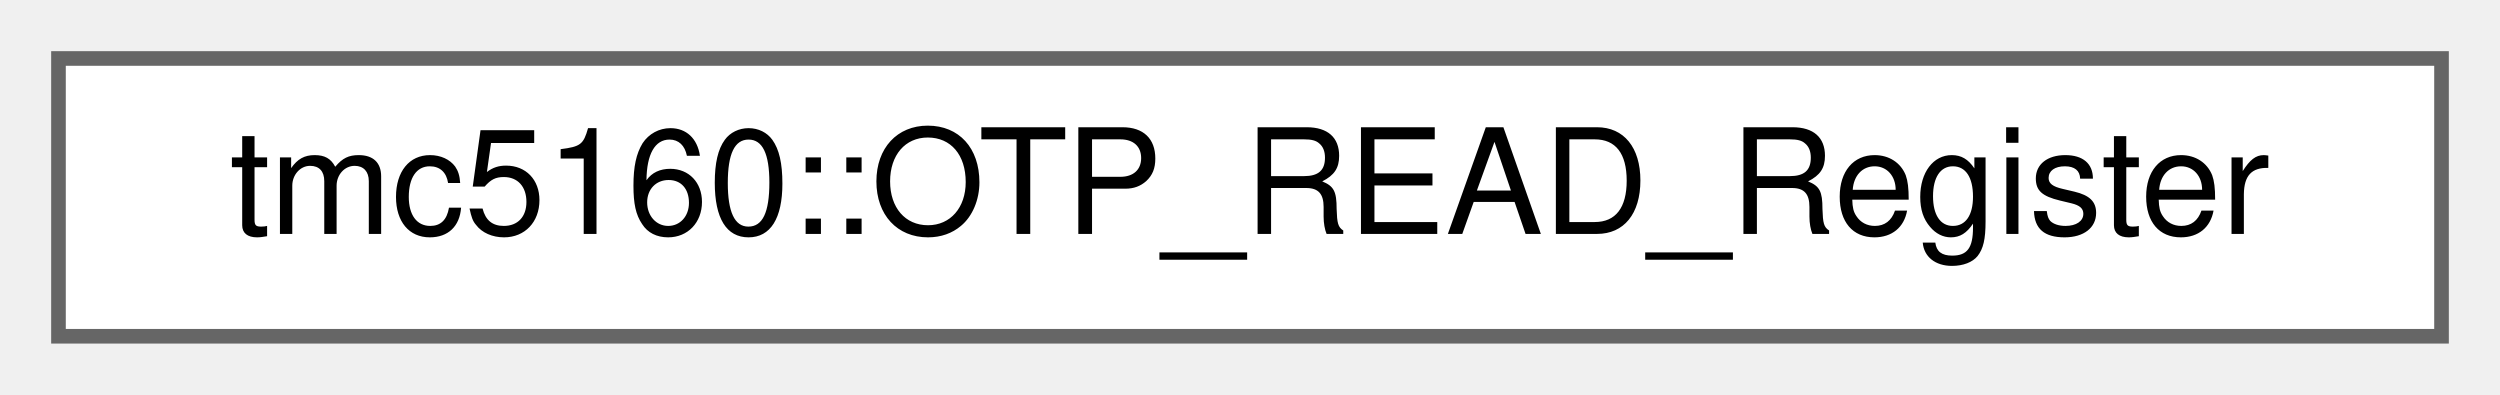
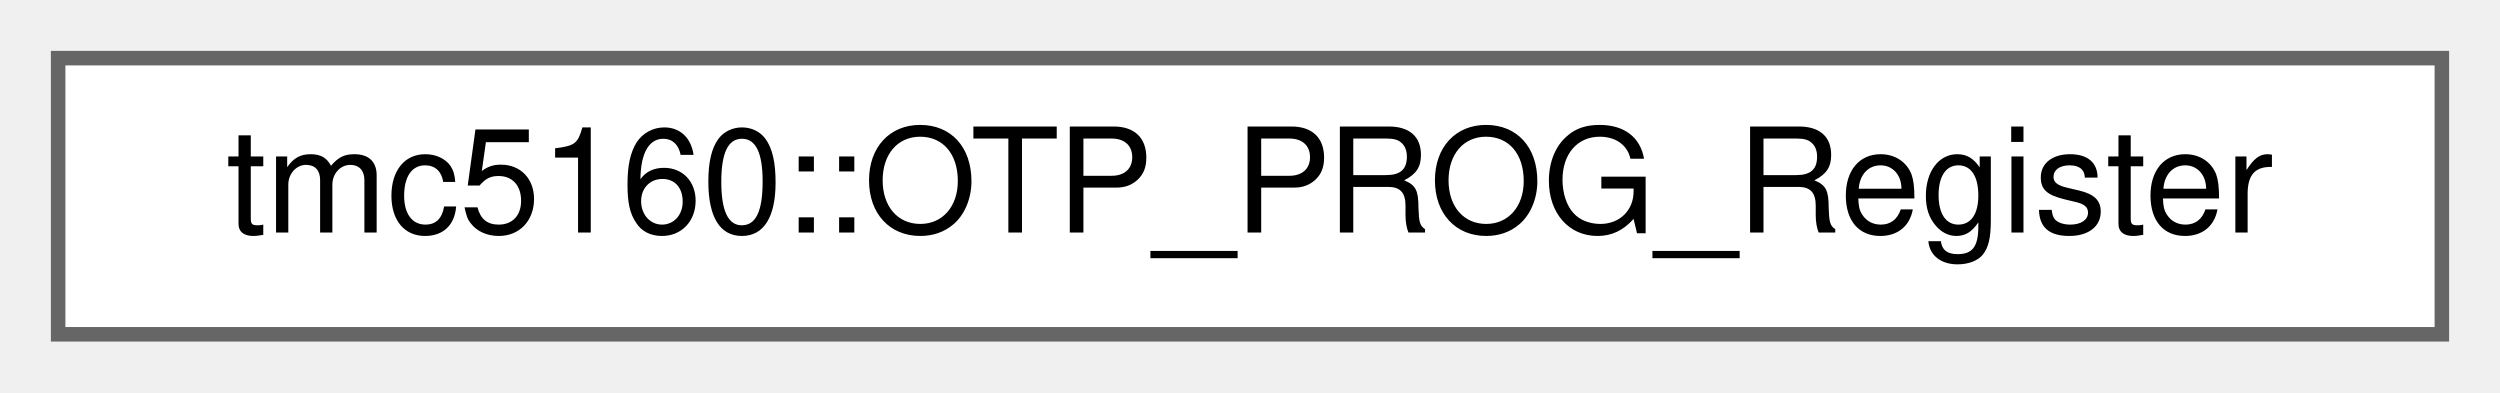
- <svg xmlns="http://www.w3.org/2000/svg" xmlns:xlink="http://www.w3.org/1999/xlink" width="171pt" height="27pt" viewBox="0.00 0.00 171.00 27.00">
+ <svg xmlns="http://www.w3.org/2000/svg" xmlns:xlink="http://www.w3.org/1999/xlink" width="172pt" height="27pt" viewBox="0.00 0.00 172.00 27.00">
  <g id="graph0" class="graph" transform="scale(1 1) rotate(0) translate(4 23)">
    <g id="Node000000" class="node">
      <g id="a_Node000000">
-         <a xlink:href="uniontmc5160_1_1OTP__READ__Register.html" target="_top" xlink:title="OTP read register (OTP_READ)">
-           <polygon fill="white" stroke="#666666" points="163,-19 0,-19 0,0 163,0 163,-19" />
-           <text text-anchor="middle" x="81.5" y="-7" font-family="Helvetica,sans-Serif" font-size="10.00">tmc5160::OTP_READ_Register</text>
+         <a xlink:href="uniontmc5160_1_1OTP__PROG__Register.html" target="_top" xlink:title="OTP programming register (OTP_PROG)">
+           <polygon fill="white" stroke="#666666" points="164,-19 0,-19 0,0 164,0 164,-19" />
+           <text text-anchor="middle" x="82" y="-7" font-family="Helvetica,sans-Serif" font-size="10.00">tmc5160::OTP_PROG_Register</text>
        </a>
      </g>
    </g>
  </g>
</svg>
